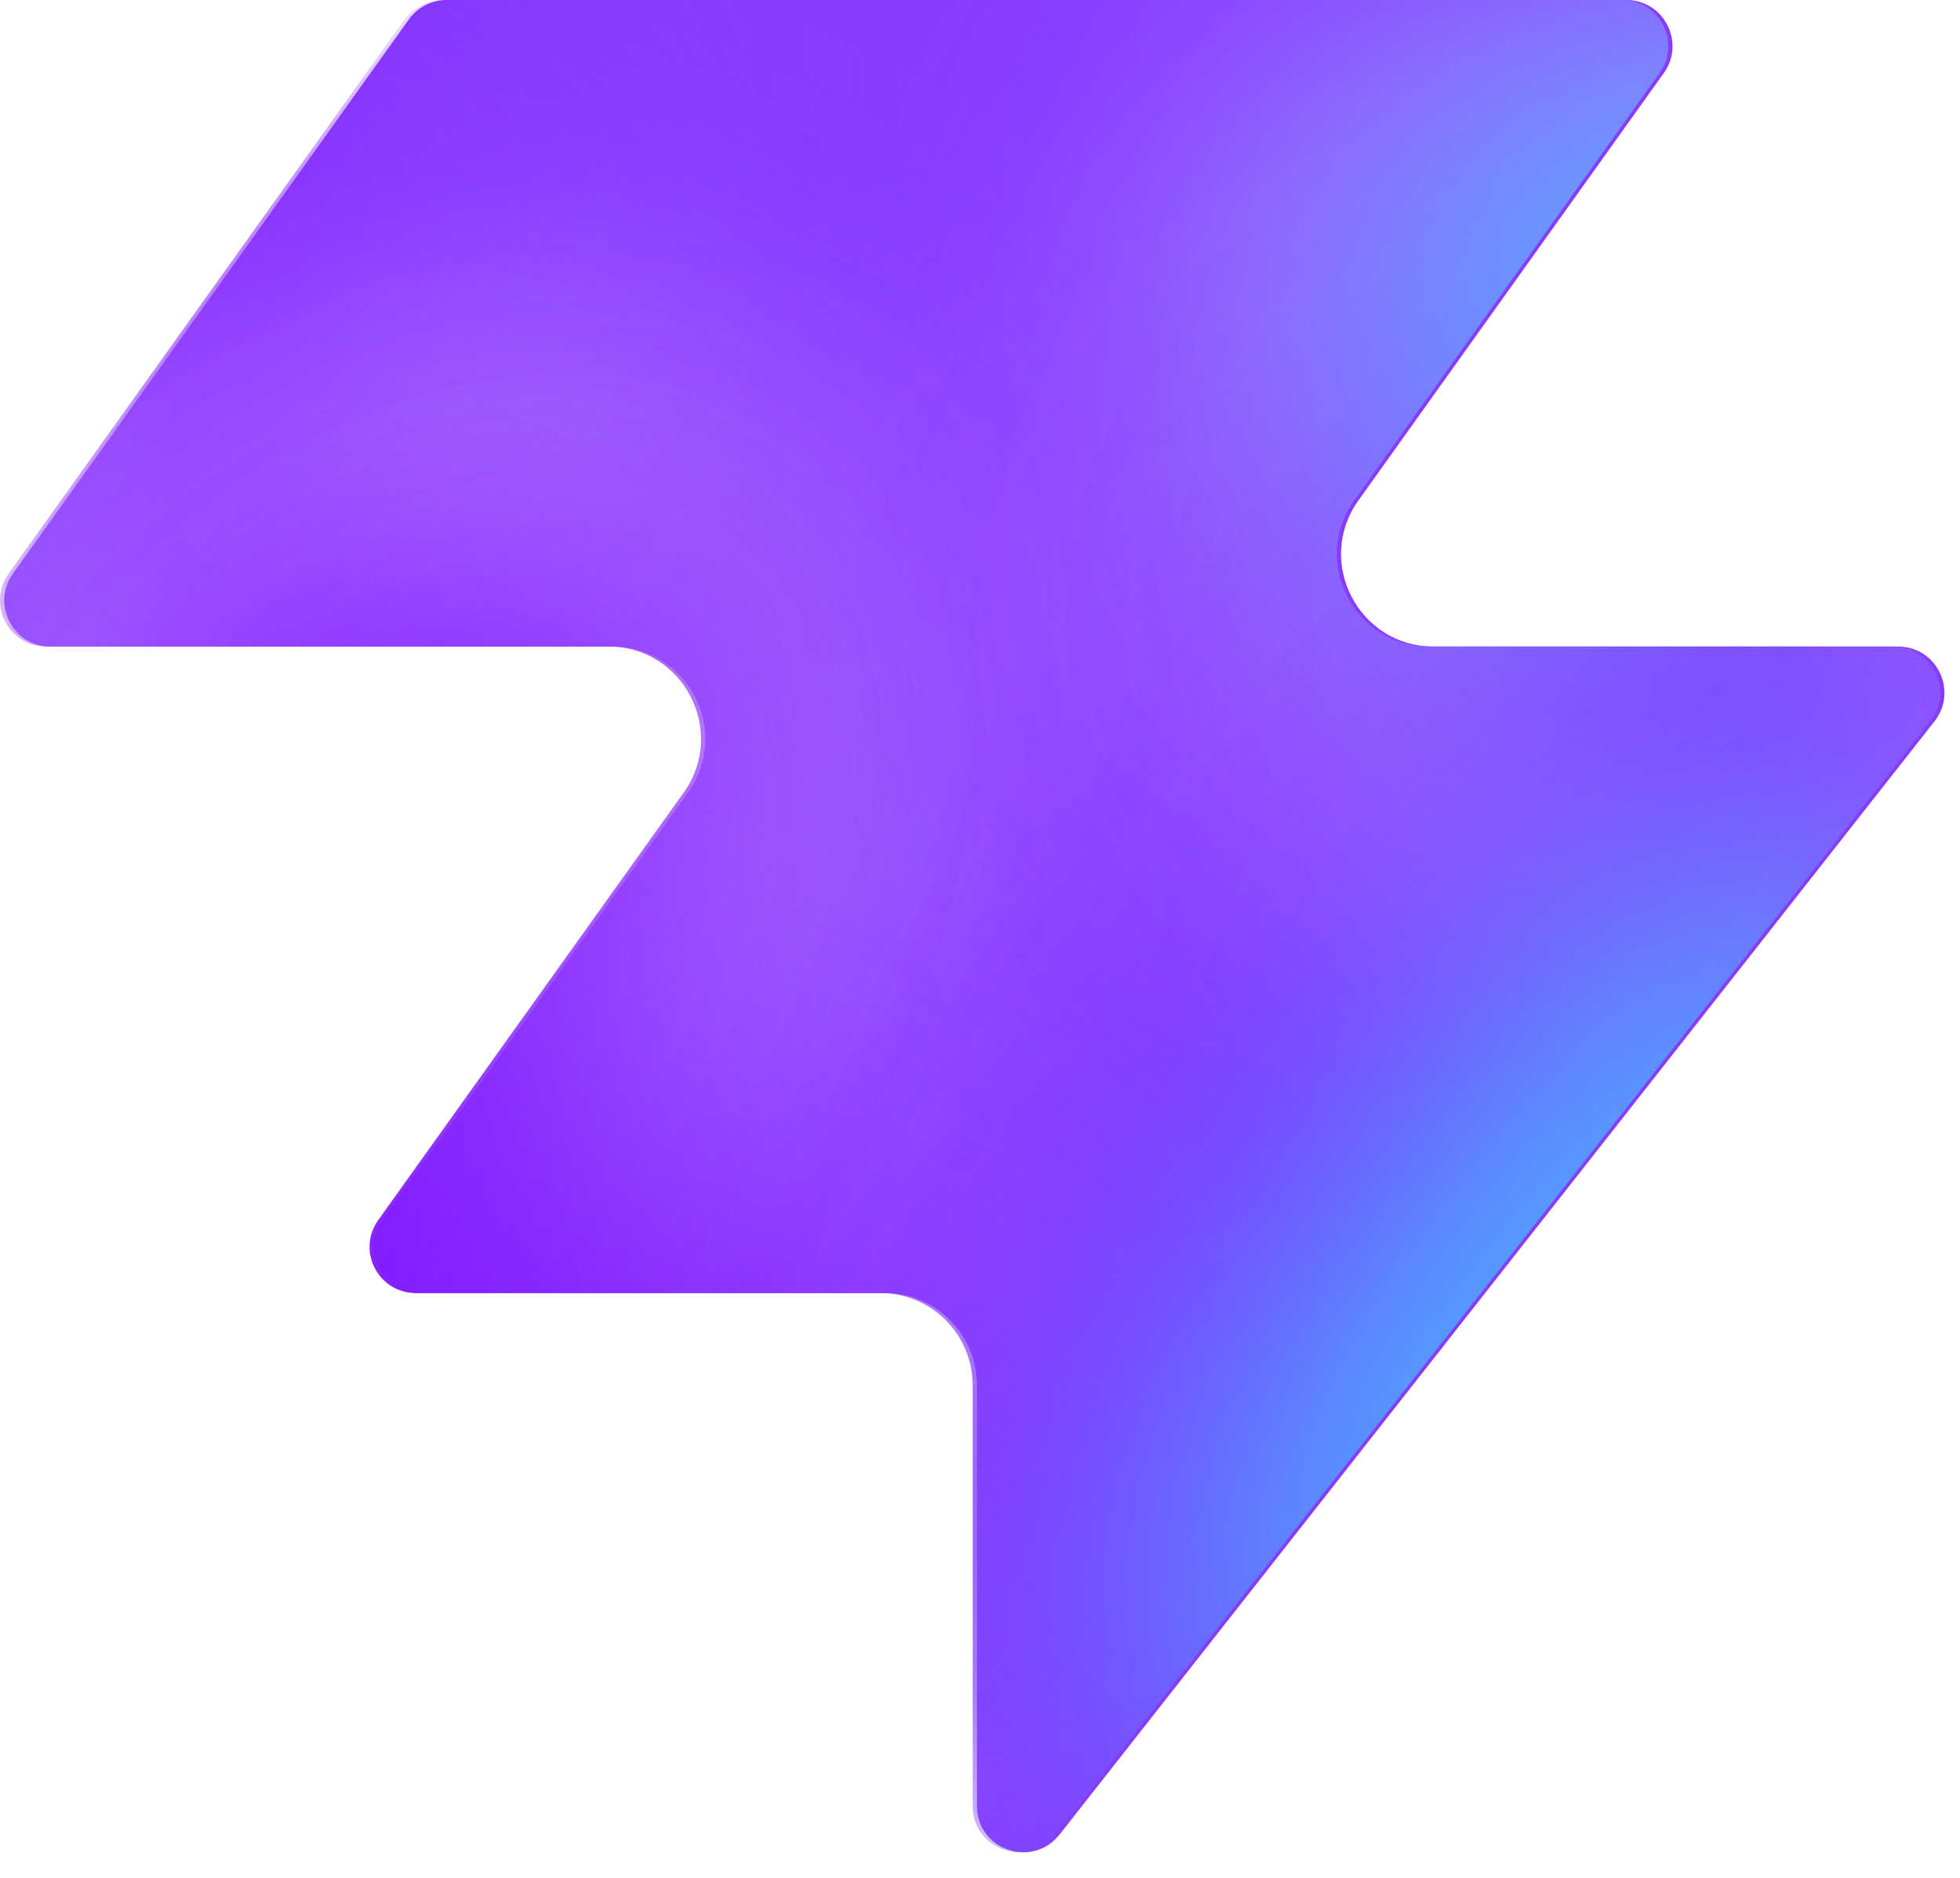
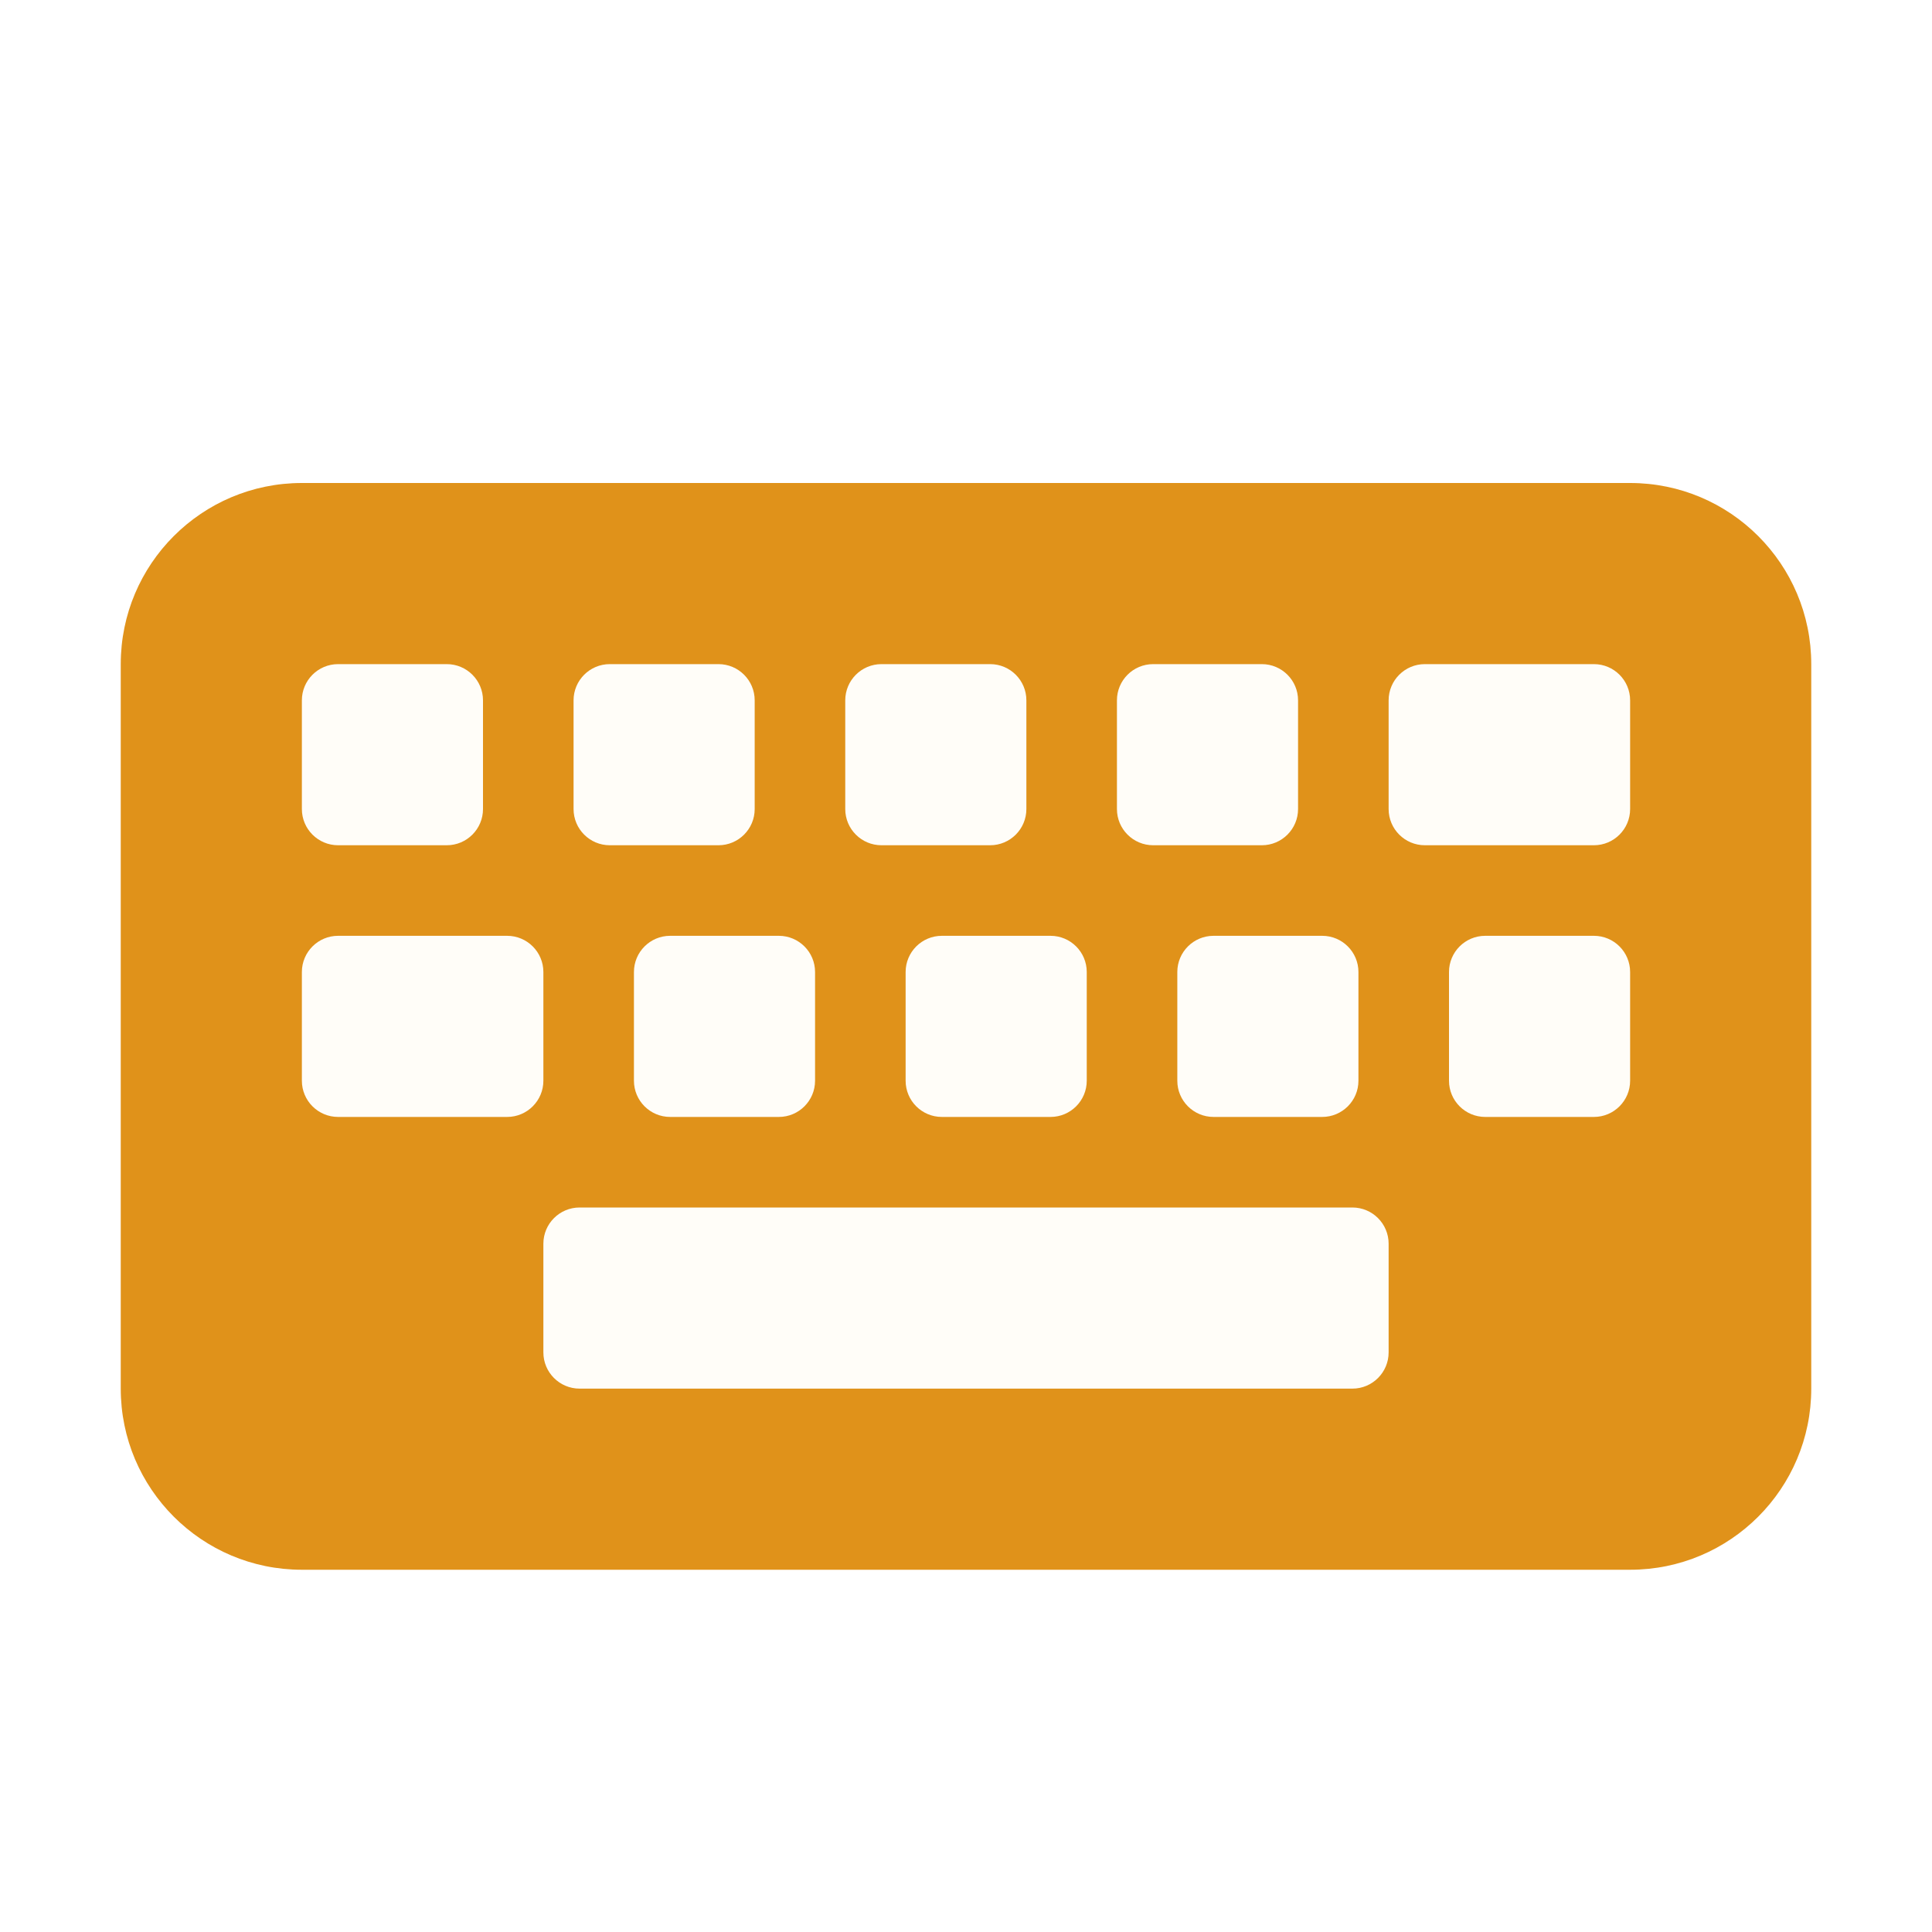
- <svg xmlns="http://www.w3.org/2000/svg" width="48" height="46" fill="none" viewBox="0 0 48 46">
-   <path fill="#863bff" d="M25.946 44.938c-.664.845-2.021.375-2.021-.698V33.937a2.26 2.26 0 0 0-2.262-2.262H10.287c-.92 0-1.456-1.04-.92-1.788l7.48-10.471c1.07-1.497 0-3.578-1.842-3.578H1.237c-.92 0-1.456-1.04-.92-1.788L10.013.474c.214-.297.556-.474.92-.474h28.894c.92 0 1.456 1.04.92 1.788l-7.48 10.471c-1.07 1.498 0 3.579 1.842 3.579h11.377c.943 0 1.473 1.088.89 1.83L25.947 44.94z" style="fill:#863bff;fill:color(display-p3 .525 .23 1);fill-opacity:1" />
-   <mask id="a" width="48" height="46" x="0" y="0" maskUnits="userSpaceOnUse" style="mask-type:alpha">
-     <path fill="#000" d="M25.842 44.938c-.664.844-2.021.375-2.021-.698V33.937a2.26 2.26 0 0 0-2.262-2.262H10.183c-.92 0-1.456-1.04-.92-1.788l7.48-10.471c1.07-1.498 0-3.579-1.842-3.579H1.133c-.92 0-1.456-1.04-.92-1.787L9.91.473c.214-.297.556-.474.92-.474h28.894c.92 0 1.456 1.04.92 1.788l-7.48 10.471c-1.07 1.498 0 3.578 1.842 3.578h11.377c.943 0 1.473 1.088.89 1.832L25.843 44.94z" style="fill:#000;fill-opacity:1" />
-   </mask>
-   <g mask="url(#a)">
-     <g filter="url(#b)">
-       <ellipse cx="5.508" cy="14.704" fill="#ede6ff" rx="5.508" ry="14.704" style="fill:#ede6ff;fill:color(display-p3 .927 .903 1);fill-opacity:1" transform="matrix(.00324 1 1 -.00324 -4.47 31.516)" />
-     </g>
-     <g filter="url(#c)">
-       <ellipse cx="10.399" cy="29.851" fill="#ede6ff" rx="10.399" ry="29.851" style="fill:#ede6ff;fill:color(display-p3 .927 .903 1);fill-opacity:1" transform="matrix(.00324 1 1 -.00324 -39.328 7.883)" />
-     </g>
-     <g filter="url(#d)">
-       <ellipse cx="5.508" cy="30.487" fill="#7e14ff" rx="5.508" ry="30.487" style="fill:#7e14ff;fill:color(display-p3 .492 .077 1);fill-opacity:1" transform="rotate(89.814 -25.913 -14.639)scale(1 -1)" />
-     </g>
-     <g filter="url(#e)">
-       <ellipse cx="5.508" cy="30.599" fill="#7e14ff" rx="5.508" ry="30.599" style="fill:#7e14ff;fill:color(display-p3 .492 .077 1);fill-opacity:1" transform="rotate(89.814 -32.644 -3.334)scale(1 -1)" />
-     </g>
-     <g filter="url(#f)">
-       <ellipse cx="5.508" cy="30.599" fill="#7e14ff" rx="5.508" ry="30.599" style="fill:#7e14ff;fill:color(display-p3 .492 .077 1);fill-opacity:1" transform="matrix(.00324 1 1 -.00324 -34.34 30.47)" />
-     </g>
-     <g filter="url(#g)">
-       <ellipse cx="14.072" cy="22.078" fill="#ede6ff" rx="14.072" ry="22.078" style="fill:#ede6ff;fill:color(display-p3 .927 .903 1);fill-opacity:1" transform="rotate(93.35 24.506 48.493)scale(-1 1)" />
-     </g>
-     <g filter="url(#h)">
-       <ellipse cx="3.47" cy="21.501" fill="#7e14ff" rx="3.47" ry="21.501" style="fill:#7e14ff;fill:color(display-p3 .492 .077 1);fill-opacity:1" transform="rotate(89.009 28.708 47.59)scale(-1 1)" />
-     </g>
-     <g filter="url(#i)">
-       <ellipse cx="3.47" cy="21.501" fill="#7e14ff" rx="3.47" ry="21.501" style="fill:#7e14ff;fill:color(display-p3 .492 .077 1);fill-opacity:1" transform="rotate(89.009 28.708 47.59)scale(-1 1)" />
-     </g>
-     <g filter="url(#j)">
-       <ellipse cx=".387" cy="8.972" fill="#7e14ff" rx="4.407" ry="29.108" style="fill:#7e14ff;fill:color(display-p3 .492 .077 1);fill-opacity:1" transform="rotate(39.51 .387 8.972)" />
-     </g>
-     <g filter="url(#k)">
-       <ellipse cx="47.523" cy="-6.092" fill="#7e14ff" rx="4.407" ry="29.108" style="fill:#7e14ff;fill:color(display-p3 .492 .077 1);fill-opacity:1" transform="rotate(37.892 47.523 -6.092)" />
-     </g>
-     <g filter="url(#l)">
-       <ellipse cx="41.412" cy="6.333" fill="#47bfff" rx="5.971" ry="9.665" style="fill:#47bfff;fill:color(display-p3 .28 .748 1);fill-opacity:1" transform="rotate(37.892 41.412 6.333)" />
-     </g>
-     <g filter="url(#m)">
-       <ellipse cx="-1.879" cy="38.332" fill="#7e14ff" rx="4.407" ry="29.108" style="fill:#7e14ff;fill:color(display-p3 .492 .077 1);fill-opacity:1" transform="rotate(37.892 -1.88 38.332)" />
-     </g>
-     <g filter="url(#n)">
-       <ellipse cx="-1.879" cy="38.332" fill="#7e14ff" rx="4.407" ry="29.108" style="fill:#7e14ff;fill:color(display-p3 .492 .077 1);fill-opacity:1" transform="rotate(37.892 -1.88 38.332)" />
-     </g>
-     <g filter="url(#o)">
-       <ellipse cx="35.651" cy="29.907" fill="#7e14ff" rx="4.407" ry="29.108" style="fill:#7e14ff;fill:color(display-p3 .492 .077 1);fill-opacity:1" transform="rotate(37.892 35.651 29.907)" />
-     </g>
-     <g filter="url(#p)">
-       <ellipse cx="38.418" cy="32.4" fill="#47bfff" rx="5.971" ry="15.297" style="fill:#47bfff;fill:color(display-p3 .28 .748 1);fill-opacity:1" transform="rotate(37.892 38.418 32.4)" />
-     </g>
-   </g>
-   <defs>
-     <filter id="b" width="60.045" height="41.654" x="-19.77" y="16.149" color-interpolation-filters="sRGB" filterUnits="userSpaceOnUse">
-       <feFlood flood-opacity="0" result="BackgroundImageFix" />
-       <feBlend in="SourceGraphic" in2="BackgroundImageFix" result="shape" />
-       <feGaussianBlur result="effect1_foregroundBlur_2002_17158" stdDeviation="7.659" />
-     </filter>
-     <filter id="c" width="90.34" height="51.437" x="-54.613" y="-7.533" color-interpolation-filters="sRGB" filterUnits="userSpaceOnUse">
-       <feFlood flood-opacity="0" result="BackgroundImageFix" />
-       <feBlend in="SourceGraphic" in2="BackgroundImageFix" result="shape" />
-       <feGaussianBlur result="effect1_foregroundBlur_2002_17158" stdDeviation="7.659" />
-     </filter>
-     <filter id="d" width="79.355" height="29.4" x="-49.64" y="2.03" color-interpolation-filters="sRGB" filterUnits="userSpaceOnUse">
-       <feFlood flood-opacity="0" result="BackgroundImageFix" />
-       <feBlend in="SourceGraphic" in2="BackgroundImageFix" result="shape" />
-       <feGaussianBlur result="effect1_foregroundBlur_2002_17158" stdDeviation="4.596" />
-     </filter>
-     <filter id="e" width="79.579" height="29.4" x="-45.045" y="20.029" color-interpolation-filters="sRGB" filterUnits="userSpaceOnUse">
-       <feFlood flood-opacity="0" result="BackgroundImageFix" />
-       <feBlend in="SourceGraphic" in2="BackgroundImageFix" result="shape" />
-       <feGaussianBlur result="effect1_foregroundBlur_2002_17158" stdDeviation="4.596" />
-     </filter>
-     <filter id="f" width="79.579" height="29.4" x="-43.513" y="21.178" color-interpolation-filters="sRGB" filterUnits="userSpaceOnUse">
-       <feFlood flood-opacity="0" result="BackgroundImageFix" />
-       <feBlend in="SourceGraphic" in2="BackgroundImageFix" result="shape" />
-       <feGaussianBlur result="effect1_foregroundBlur_2002_17158" stdDeviation="4.596" />
-     </filter>
-     <filter id="g" width="74.749" height="58.852" x="15.756" y="-17.901" color-interpolation-filters="sRGB" filterUnits="userSpaceOnUse">
-       <feFlood flood-opacity="0" result="BackgroundImageFix" />
-       <feBlend in="SourceGraphic" in2="BackgroundImageFix" result="shape" />
-       <feGaussianBlur result="effect1_foregroundBlur_2002_17158" stdDeviation="7.659" />
-     </filter>
-     <filter id="h" width="61.377" height="25.362" x="23.548" y="2.284" color-interpolation-filters="sRGB" filterUnits="userSpaceOnUse">
-       <feFlood flood-opacity="0" result="BackgroundImageFix" />
-       <feBlend in="SourceGraphic" in2="BackgroundImageFix" result="shape" />
-       <feGaussianBlur result="effect1_foregroundBlur_2002_17158" stdDeviation="4.596" />
-     </filter>
-     <filter id="i" width="61.377" height="25.362" x="23.548" y="2.284" color-interpolation-filters="sRGB" filterUnits="userSpaceOnUse">
-       <feFlood flood-opacity="0" result="BackgroundImageFix" />
-       <feBlend in="SourceGraphic" in2="BackgroundImageFix" result="shape" />
-       <feGaussianBlur result="effect1_foregroundBlur_2002_17158" stdDeviation="4.596" />
-     </filter>
-     <filter id="j" width="56.045" height="63.649" x="-27.636" y="-22.853" color-interpolation-filters="sRGB" filterUnits="userSpaceOnUse">
-       <feFlood flood-opacity="0" result="BackgroundImageFix" />
-       <feBlend in="SourceGraphic" in2="BackgroundImageFix" result="shape" />
-       <feGaussianBlur result="effect1_foregroundBlur_2002_17158" stdDeviation="4.596" />
-     </filter>
-     <filter id="k" width="54.814" height="64.646" x="20.116" y="-38.415" color-interpolation-filters="sRGB" filterUnits="userSpaceOnUse">
-       <feFlood flood-opacity="0" result="BackgroundImageFix" />
-       <feBlend in="SourceGraphic" in2="BackgroundImageFix" result="shape" />
-       <feGaussianBlur result="effect1_foregroundBlur_2002_17158" stdDeviation="4.596" />
-     </filter>
-     <filter id="l" width="33.541" height="35.313" x="24.641" y="-11.323" color-interpolation-filters="sRGB" filterUnits="userSpaceOnUse">
-       <feFlood flood-opacity="0" result="BackgroundImageFix" />
-       <feBlend in="SourceGraphic" in2="BackgroundImageFix" result="shape" />
-       <feGaussianBlur result="effect1_foregroundBlur_2002_17158" stdDeviation="4.596" />
-     </filter>
-     <filter id="m" width="54.814" height="64.646" x="-29.286" y="6.009" color-interpolation-filters="sRGB" filterUnits="userSpaceOnUse">
-       <feFlood flood-opacity="0" result="BackgroundImageFix" />
-       <feBlend in="SourceGraphic" in2="BackgroundImageFix" result="shape" />
-       <feGaussianBlur result="effect1_foregroundBlur_2002_17158" stdDeviation="4.596" />
-     </filter>
-     <filter id="n" width="54.814" height="64.646" x="-29.286" y="6.009" color-interpolation-filters="sRGB" filterUnits="userSpaceOnUse">
-       <feFlood flood-opacity="0" result="BackgroundImageFix" />
-       <feBlend in="SourceGraphic" in2="BackgroundImageFix" result="shape" />
-       <feGaussianBlur result="effect1_foregroundBlur_2002_17158" stdDeviation="4.596" />
-     </filter>
-     <filter id="o" width="54.814" height="64.646" x="8.244" y="-2.416" color-interpolation-filters="sRGB" filterUnits="userSpaceOnUse">
-       <feFlood flood-opacity="0" result="BackgroundImageFix" />
-       <feBlend in="SourceGraphic" in2="BackgroundImageFix" result="shape" />
-       <feGaussianBlur result="effect1_foregroundBlur_2002_17158" stdDeviation="4.596" />
-     </filter>
-     <filter id="p" width="39.409" height="43.623" x="18.713" y="10.588" color-interpolation-filters="sRGB" filterUnits="userSpaceOnUse">
-       <feFlood flood-opacity="0" result="BackgroundImageFix" />
-       <feBlend in="SourceGraphic" in2="BackgroundImageFix" result="shape" />
-       <feGaussianBlur result="effect1_foregroundBlur_2002_17158" stdDeviation="4.596" />
-     </filter>
-   </defs>
+ <svg xmlns="http://www.w3.org/2000/svg" viewBox="0 0 32 32">
+   <rect x="2" y="8" width="28" height="18" rx="3" fill="#e0921a" />
+   <rect x="5" y="11" width="3" height="3" rx="0.6" fill="#fffdf8" />
+   <rect x="9.5" y="11" width="3" height="3" rx="0.6" fill="#fffdf8" />
+   <rect x="14" y="11" width="3" height="3" rx="0.6" fill="#fffdf8" />
+   <rect x="18.5" y="11" width="3" height="3" rx="0.6" fill="#fffdf8" />
+   <rect x="23" y="11" width="4" height="3" rx="0.6" fill="#fffdf8" />
+   <rect x="5" y="15.5" width="4" height="3" rx="0.6" fill="#fffdf8" />
+   <rect x="10.5" y="15.5" width="3" height="3" rx="0.6" fill="#fffdf8" />
+   <rect x="15" y="15.5" width="3" height="3" rx="0.6" fill="#fffdf8" />
+   <rect x="19.5" y="15.5" width="3" height="3" rx="0.6" fill="#fffdf8" />
+   <rect x="24" y="15.5" width="3" height="3" rx="0.6" fill="#fffdf8" />
+   <rect x="9" y="20" width="14" height="3" rx="0.6" fill="#fffdf8" />
</svg>
